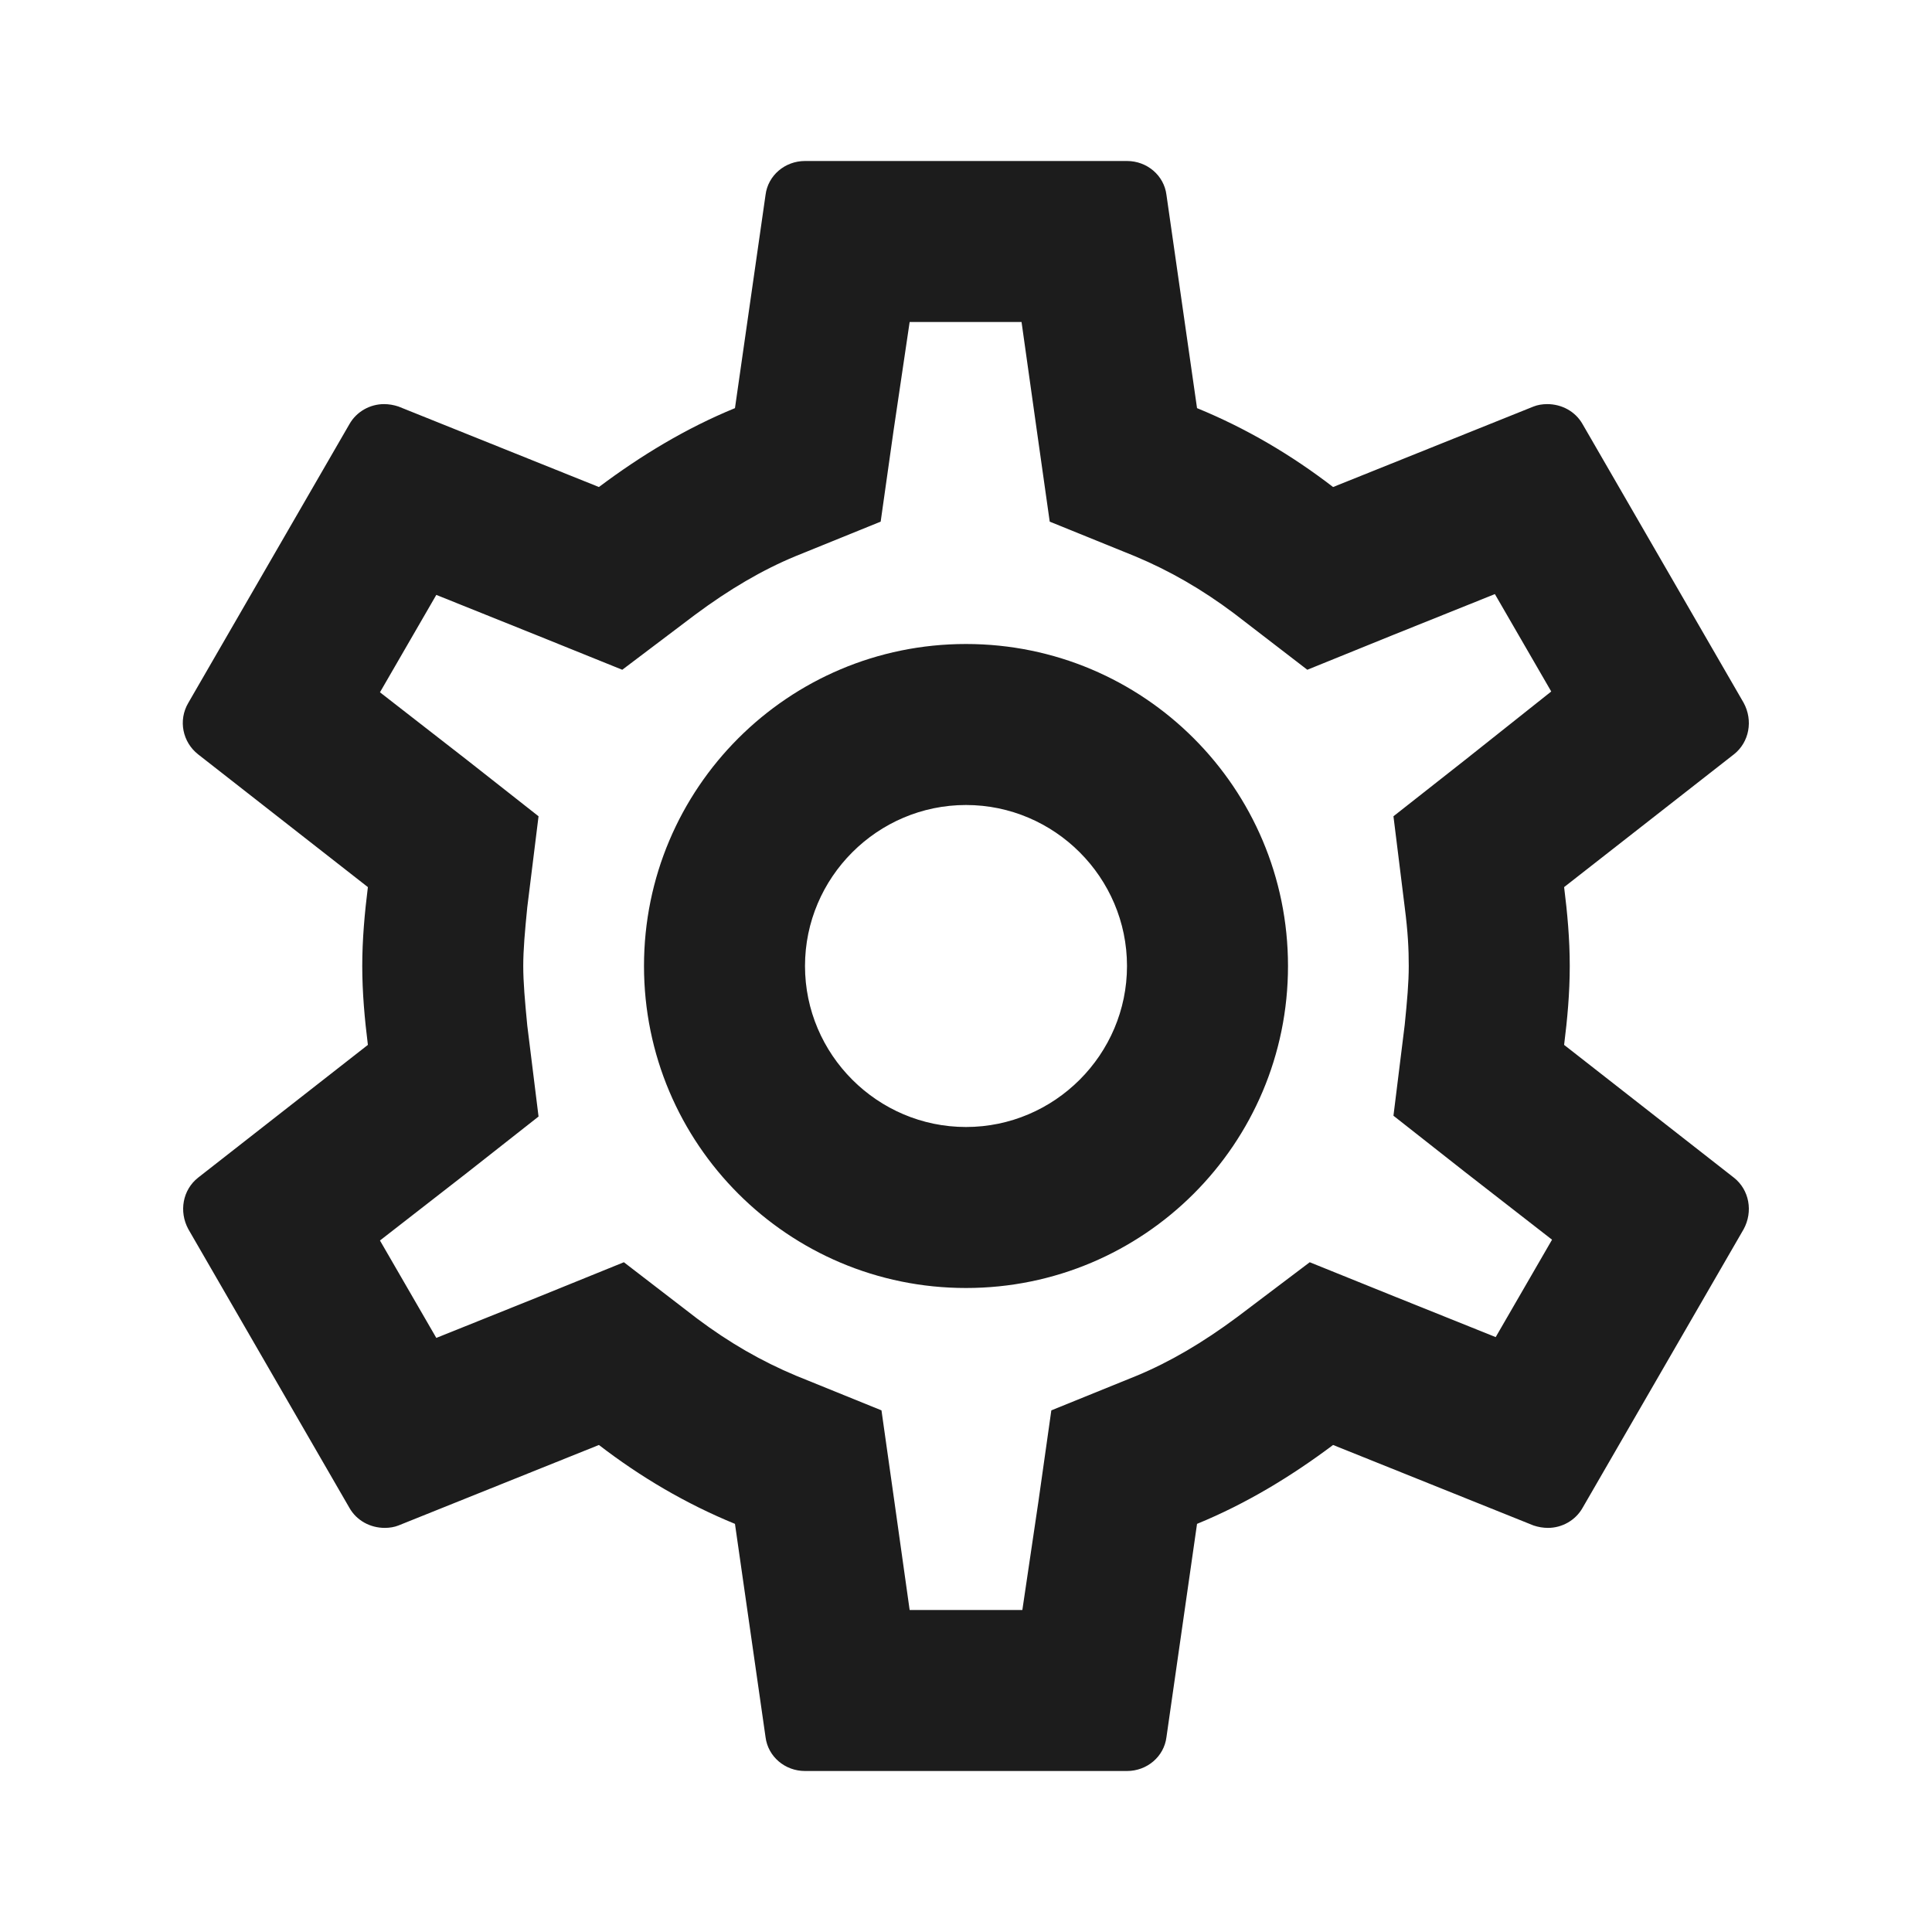
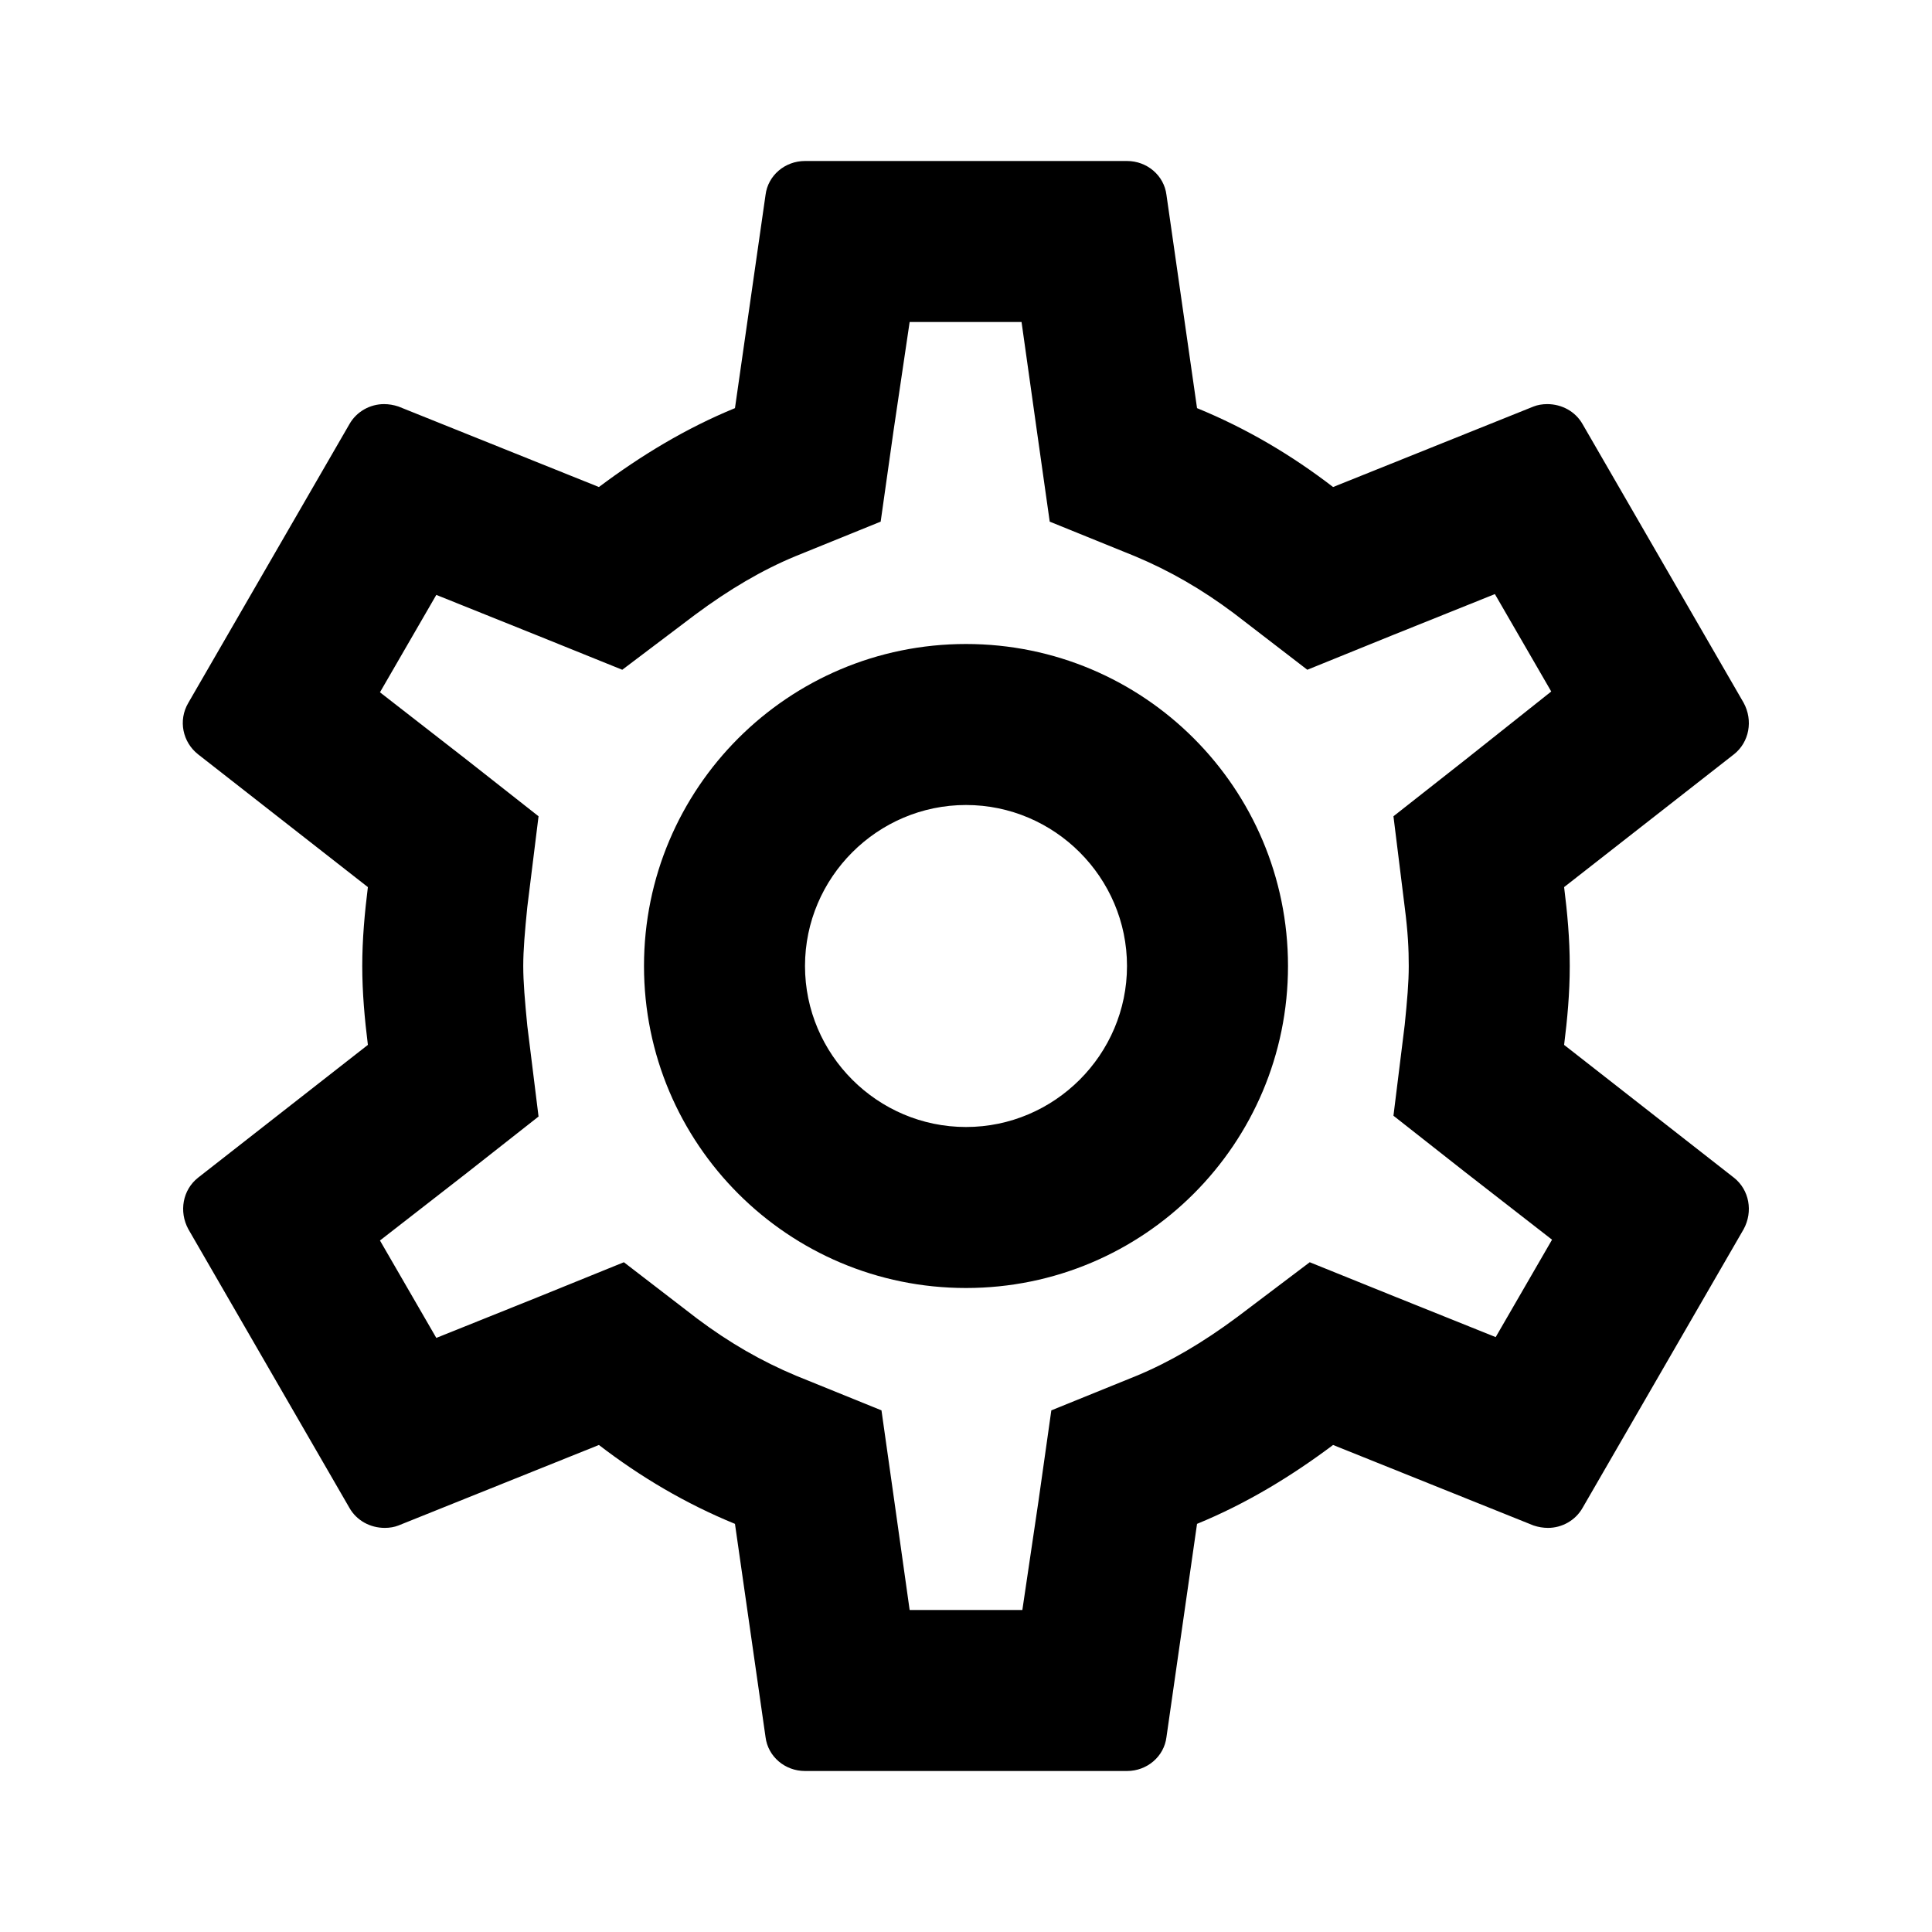
- <svg xmlns="http://www.w3.org/2000/svg" width="24" height="24" viewBox="0 0 24 24" fill="none">
-   <path d="M19.43 12.98C19.47 12.66 19.5 12.34 19.5 12C19.5 11.66 19.47 11.34 19.43 11.02L21.54 9.37C21.73 9.22 21.78 8.95 21.66 8.73L19.66 5.27C19.57 5.11 19.4 5.02 19.22 5.02C19.16 5.02 19.1 5.03 19.05 5.05L16.56 6.05C16.04 5.65 15.48 5.32 14.87 5.07L14.49 2.42C14.46 2.18 14.25 2 14 2H10C9.75 2 9.54 2.18 9.51 2.42L9.13 5.07C8.52 5.32 7.96 5.66 7.44 6.05L4.95 5.05C4.89 5.03 4.83 5.02 4.77 5.02C4.6 5.02 4.43 5.11 4.34 5.27L2.34 8.73C2.21 8.95 2.27 9.22 2.46 9.37L4.57 11.02C4.53 11.34 4.5 11.67 4.5 12C4.5 12.33 4.53 12.66 4.57 12.98L2.46 14.63C2.27 14.78 2.22 15.05 2.34 15.27L4.34 18.73C4.43 18.89 4.6 18.98 4.78 18.98C4.84 18.98 4.9 18.97 4.95 18.95L7.44 17.95C7.96 18.35 8.52 18.68 9.13 18.93L9.51 21.58C9.54 21.82 9.75 22 10 22H14C14.25 22 14.46 21.82 14.49 21.58L14.87 18.93C15.48 18.68 16.04 18.34 16.56 17.95L19.05 18.95C19.11 18.97 19.17 18.98 19.23 18.98C19.4 18.98 19.57 18.89 19.66 18.73L21.66 15.27C21.78 15.05 21.73 14.78 21.54 14.63L19.43 12.98ZM17.45 11.27C17.49 11.58 17.5 11.79 17.5 12C17.5 12.21 17.48 12.43 17.45 12.73L17.31 13.86L18.2 14.56L19.28 15.4L18.58 16.61L17.31 16.1L16.27 15.68L15.37 16.36C14.94 16.68 14.53 16.92 14.12 17.09L13.06 17.52L12.9 18.65L12.7 20H11.3L11.11 18.65L10.95 17.52L9.89 17.09C9.46 16.91 9.06 16.68 8.66 16.38L7.75 15.68L6.69 16.11L5.42 16.62L4.72 15.41L5.8 14.57L6.69 13.87L6.55 12.74C6.52 12.43 6.5 12.2 6.5 12C6.5 11.8 6.52 11.57 6.55 11.27L6.69 10.14L5.8 9.44L4.72 8.6L5.42 7.39L6.69 7.9L7.73 8.32L8.63 7.64C9.06 7.32 9.47 7.08 9.88 6.91L10.94 6.48L11.1 5.35L11.3 4H12.69L12.88 5.35L13.04 6.48L14.1 6.91C14.53 7.09 14.93 7.32 15.33 7.62L16.24 8.32L17.3 7.89L18.57 7.38L19.27 8.59L18.2 9.44L17.31 10.14L17.45 11.27ZM12 8C9.79 8 8 9.79 8 12C8 14.21 9.79 16 12 16C14.21 16 16 14.21 16 12C16 9.79 14.21 8 12 8ZM12 14C10.9 14 10 13.1 10 12C10 10.9 10.9 10 12 10C13.1 10 14 10.9 14 12C14 13.1 13.1 14 12 14Z" fill="#1C1C1C" />
+ <svg xmlns="http://www.w3.org/2000/svg" viewBox="0 0 24 24" fill="none">
+   <path d="M19.43 12.98C19.47 12.66 19.5 12.34 19.5 12C19.5 11.66 19.47 11.34 19.43 11.02L21.54 9.37C21.73 9.22 21.78 8.95 21.66 8.73L19.66 5.27C19.57 5.11 19.4 5.02 19.22 5.02C19.16 5.02 19.1 5.03 19.05 5.05L16.56 6.05C16.04 5.65 15.48 5.32 14.87 5.07L14.49 2.42C14.46 2.18 14.25 2 14 2H10C9.75 2 9.54 2.18 9.51 2.42L9.13 5.07C8.52 5.32 7.96 5.66 7.44 6.05L4.95 5.05C4.89 5.03 4.83 5.02 4.77 5.02C4.6 5.02 4.43 5.11 4.34 5.27L2.34 8.73C2.21 8.95 2.27 9.22 2.46 9.37L4.57 11.02C4.53 11.34 4.5 11.67 4.5 12C4.5 12.33 4.53 12.66 4.57 12.98L2.46 14.63C2.27 14.78 2.22 15.05 2.34 15.27L4.34 18.73C4.43 18.89 4.6 18.98 4.78 18.98C4.84 18.98 4.9 18.97 4.95 18.95L7.44 17.95C7.96 18.35 8.52 18.68 9.13 18.93L9.51 21.58C9.54 21.82 9.75 22 10 22H14C14.25 22 14.46 21.82 14.49 21.58L14.87 18.93C15.48 18.68 16.04 18.34 16.56 17.95L19.05 18.95C19.11 18.97 19.17 18.98 19.23 18.98C19.4 18.98 19.57 18.89 19.66 18.73L21.66 15.27C21.78 15.05 21.73 14.78 21.54 14.63L19.43 12.98ZM17.45 11.27C17.49 11.58 17.5 11.79 17.5 12C17.5 12.21 17.48 12.43 17.45 12.73L17.31 13.86L18.2 14.56L19.28 15.4L18.58 16.61L17.31 16.1L16.27 15.68L15.37 16.36C14.94 16.68 14.53 16.92 14.12 17.09L13.06 17.52L12.9 18.65L12.7 20H11.3L11.11 18.65L10.95 17.52L9.89 17.09C9.46 16.91 9.06 16.68 8.66 16.38L7.75 15.68L6.69 16.11L5.42 16.62L4.72 15.41L5.8 14.57L6.69 13.87L6.55 12.74C6.52 12.43 6.5 12.2 6.5 12C6.5 11.8 6.52 11.57 6.55 11.27L6.69 10.14L5.8 9.44L4.72 8.6L5.42 7.39L6.69 7.9L7.73 8.32L8.63 7.64C9.06 7.32 9.47 7.08 9.88 6.91L10.94 6.48L11.1 5.35L11.3 4H12.69L12.88 5.35L13.04 6.48L14.1 6.91C14.53 7.09 14.93 7.32 15.33 7.62L16.24 8.32L17.3 7.89L18.57 7.38L19.27 8.59L18.2 9.44L17.31 10.14L17.45 11.27ZM12 8C9.79 8 8 9.79 8 12C8 14.21 9.79 16 12 16C14.21 16 16 14.21 16 12C16 9.79 14.21 8 12 8ZM12 14C10.9 14 10 13.1 10 12C10 10.9 10.9 10 12 10C13.1 10 14 10.9 14 12C14 13.1 13.1 14 12 14Z" fill="currentColor" />
</svg>
